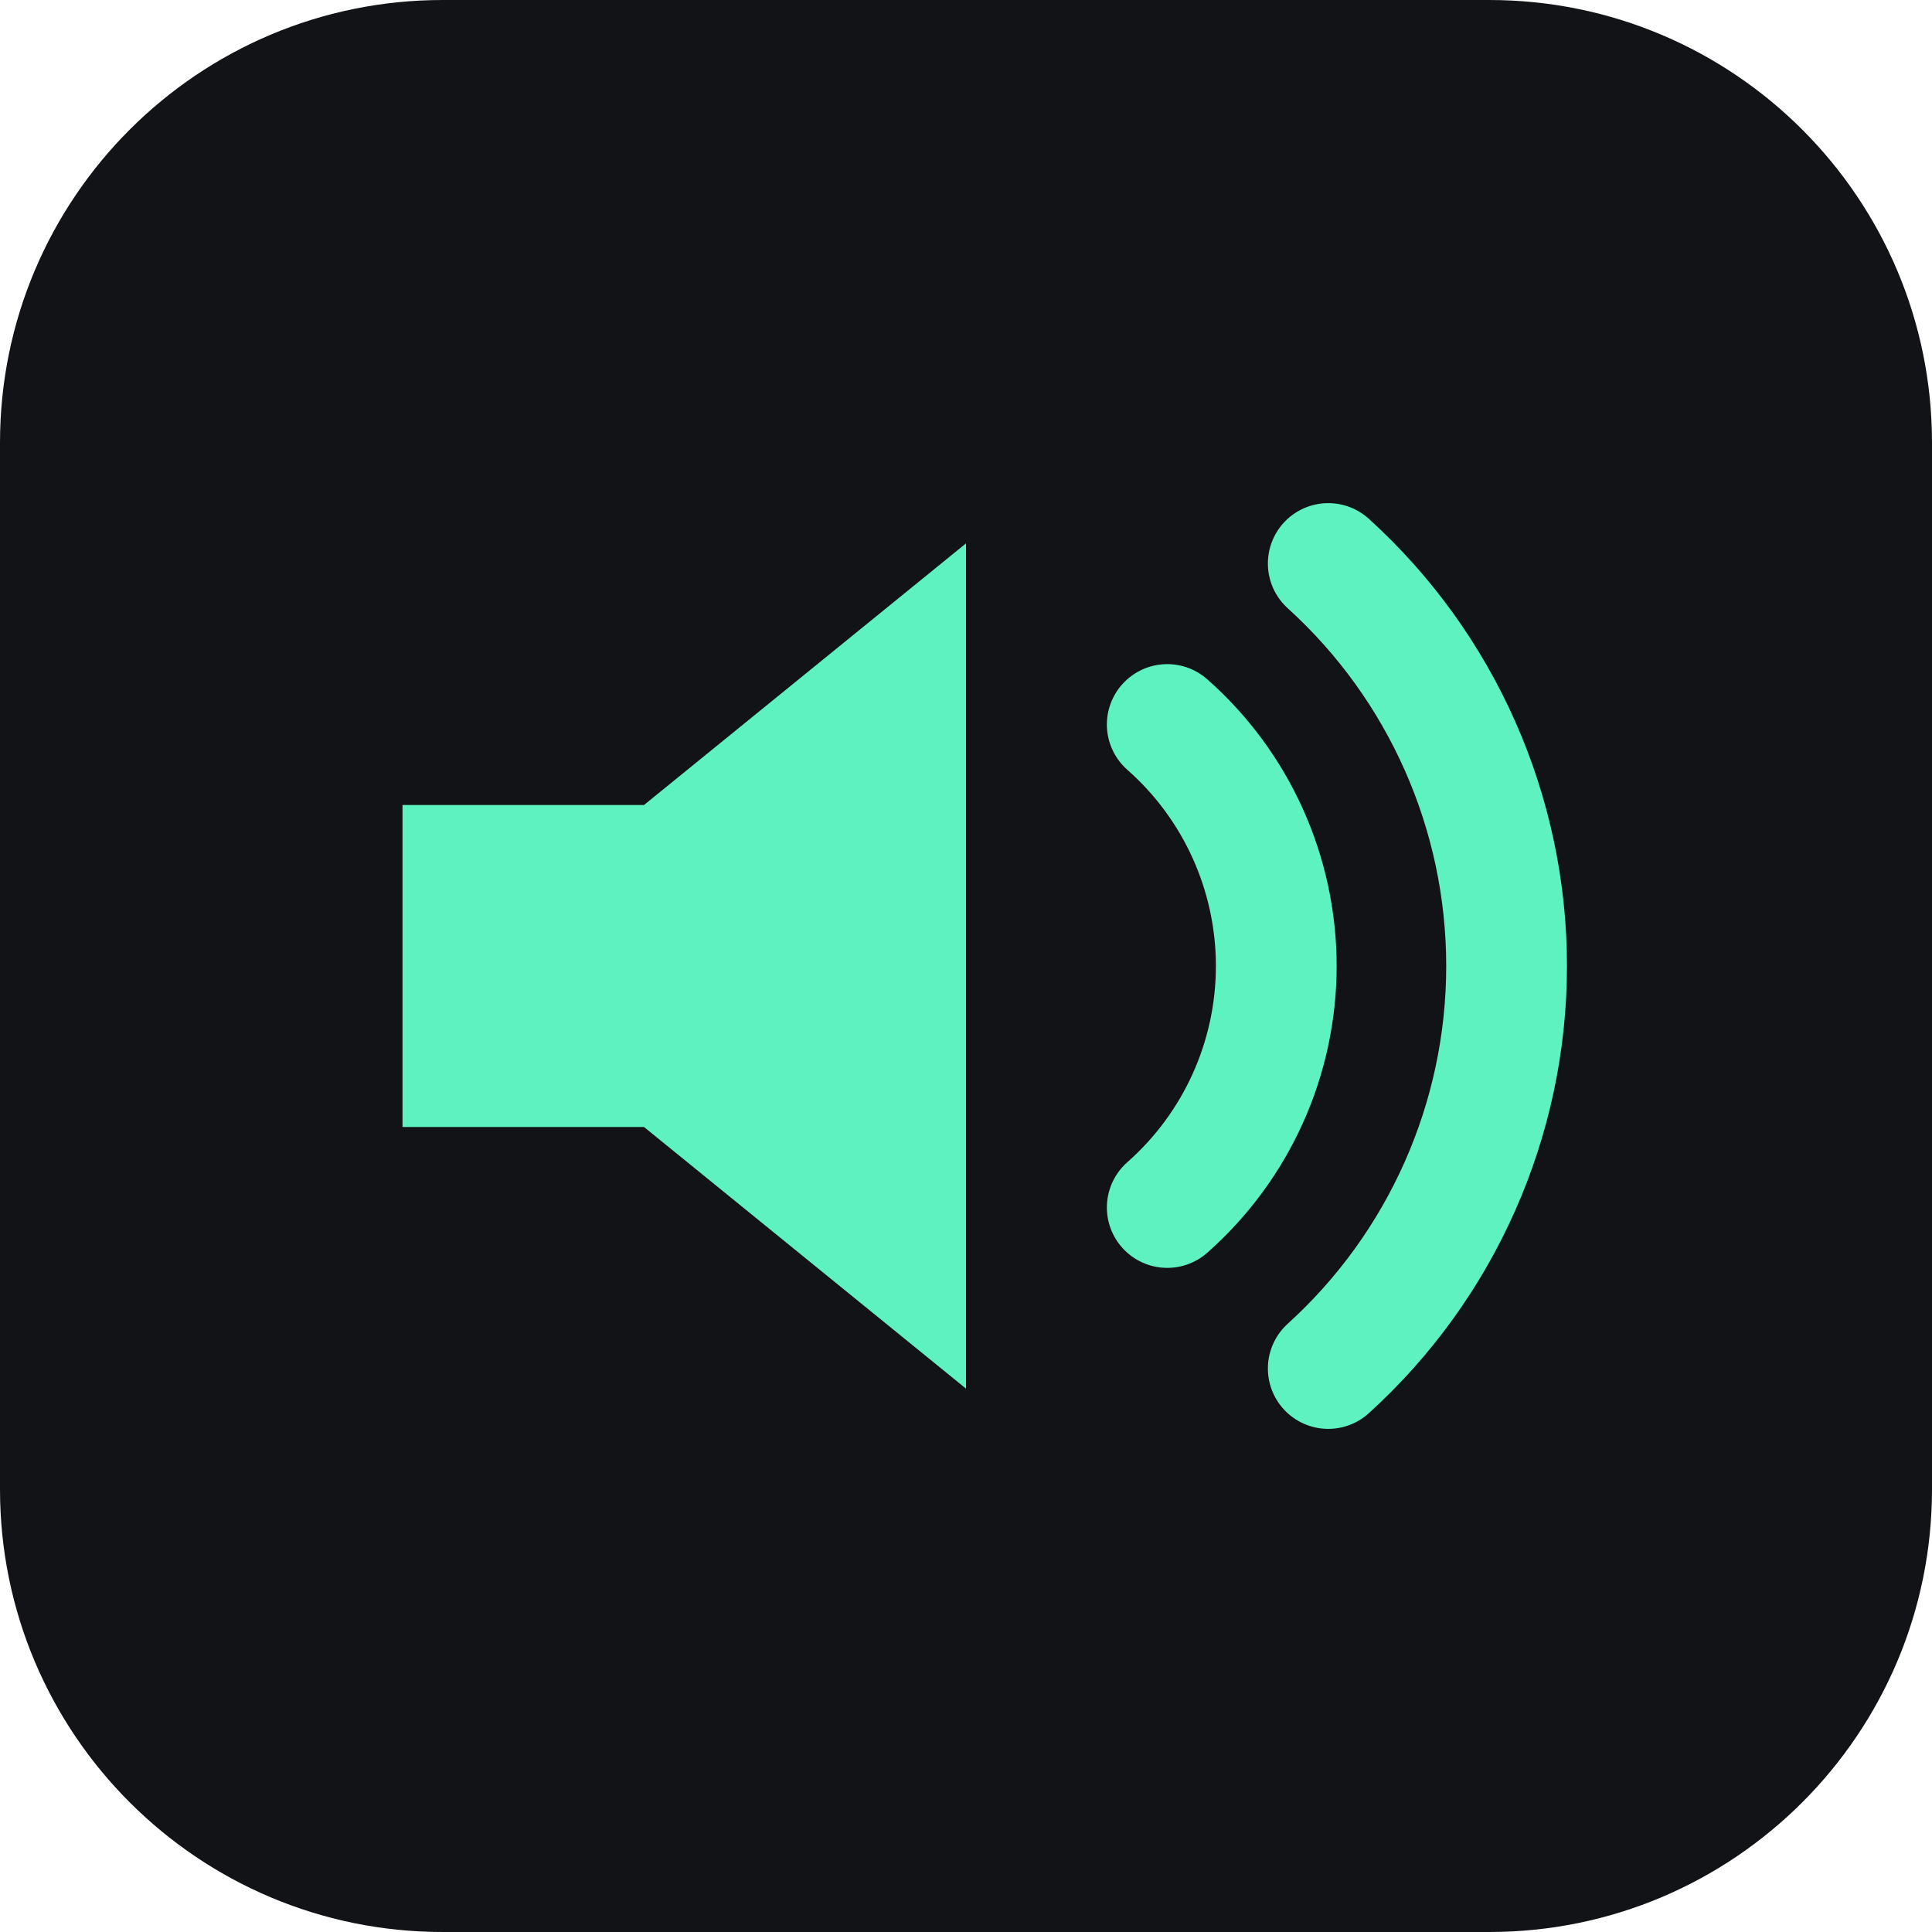
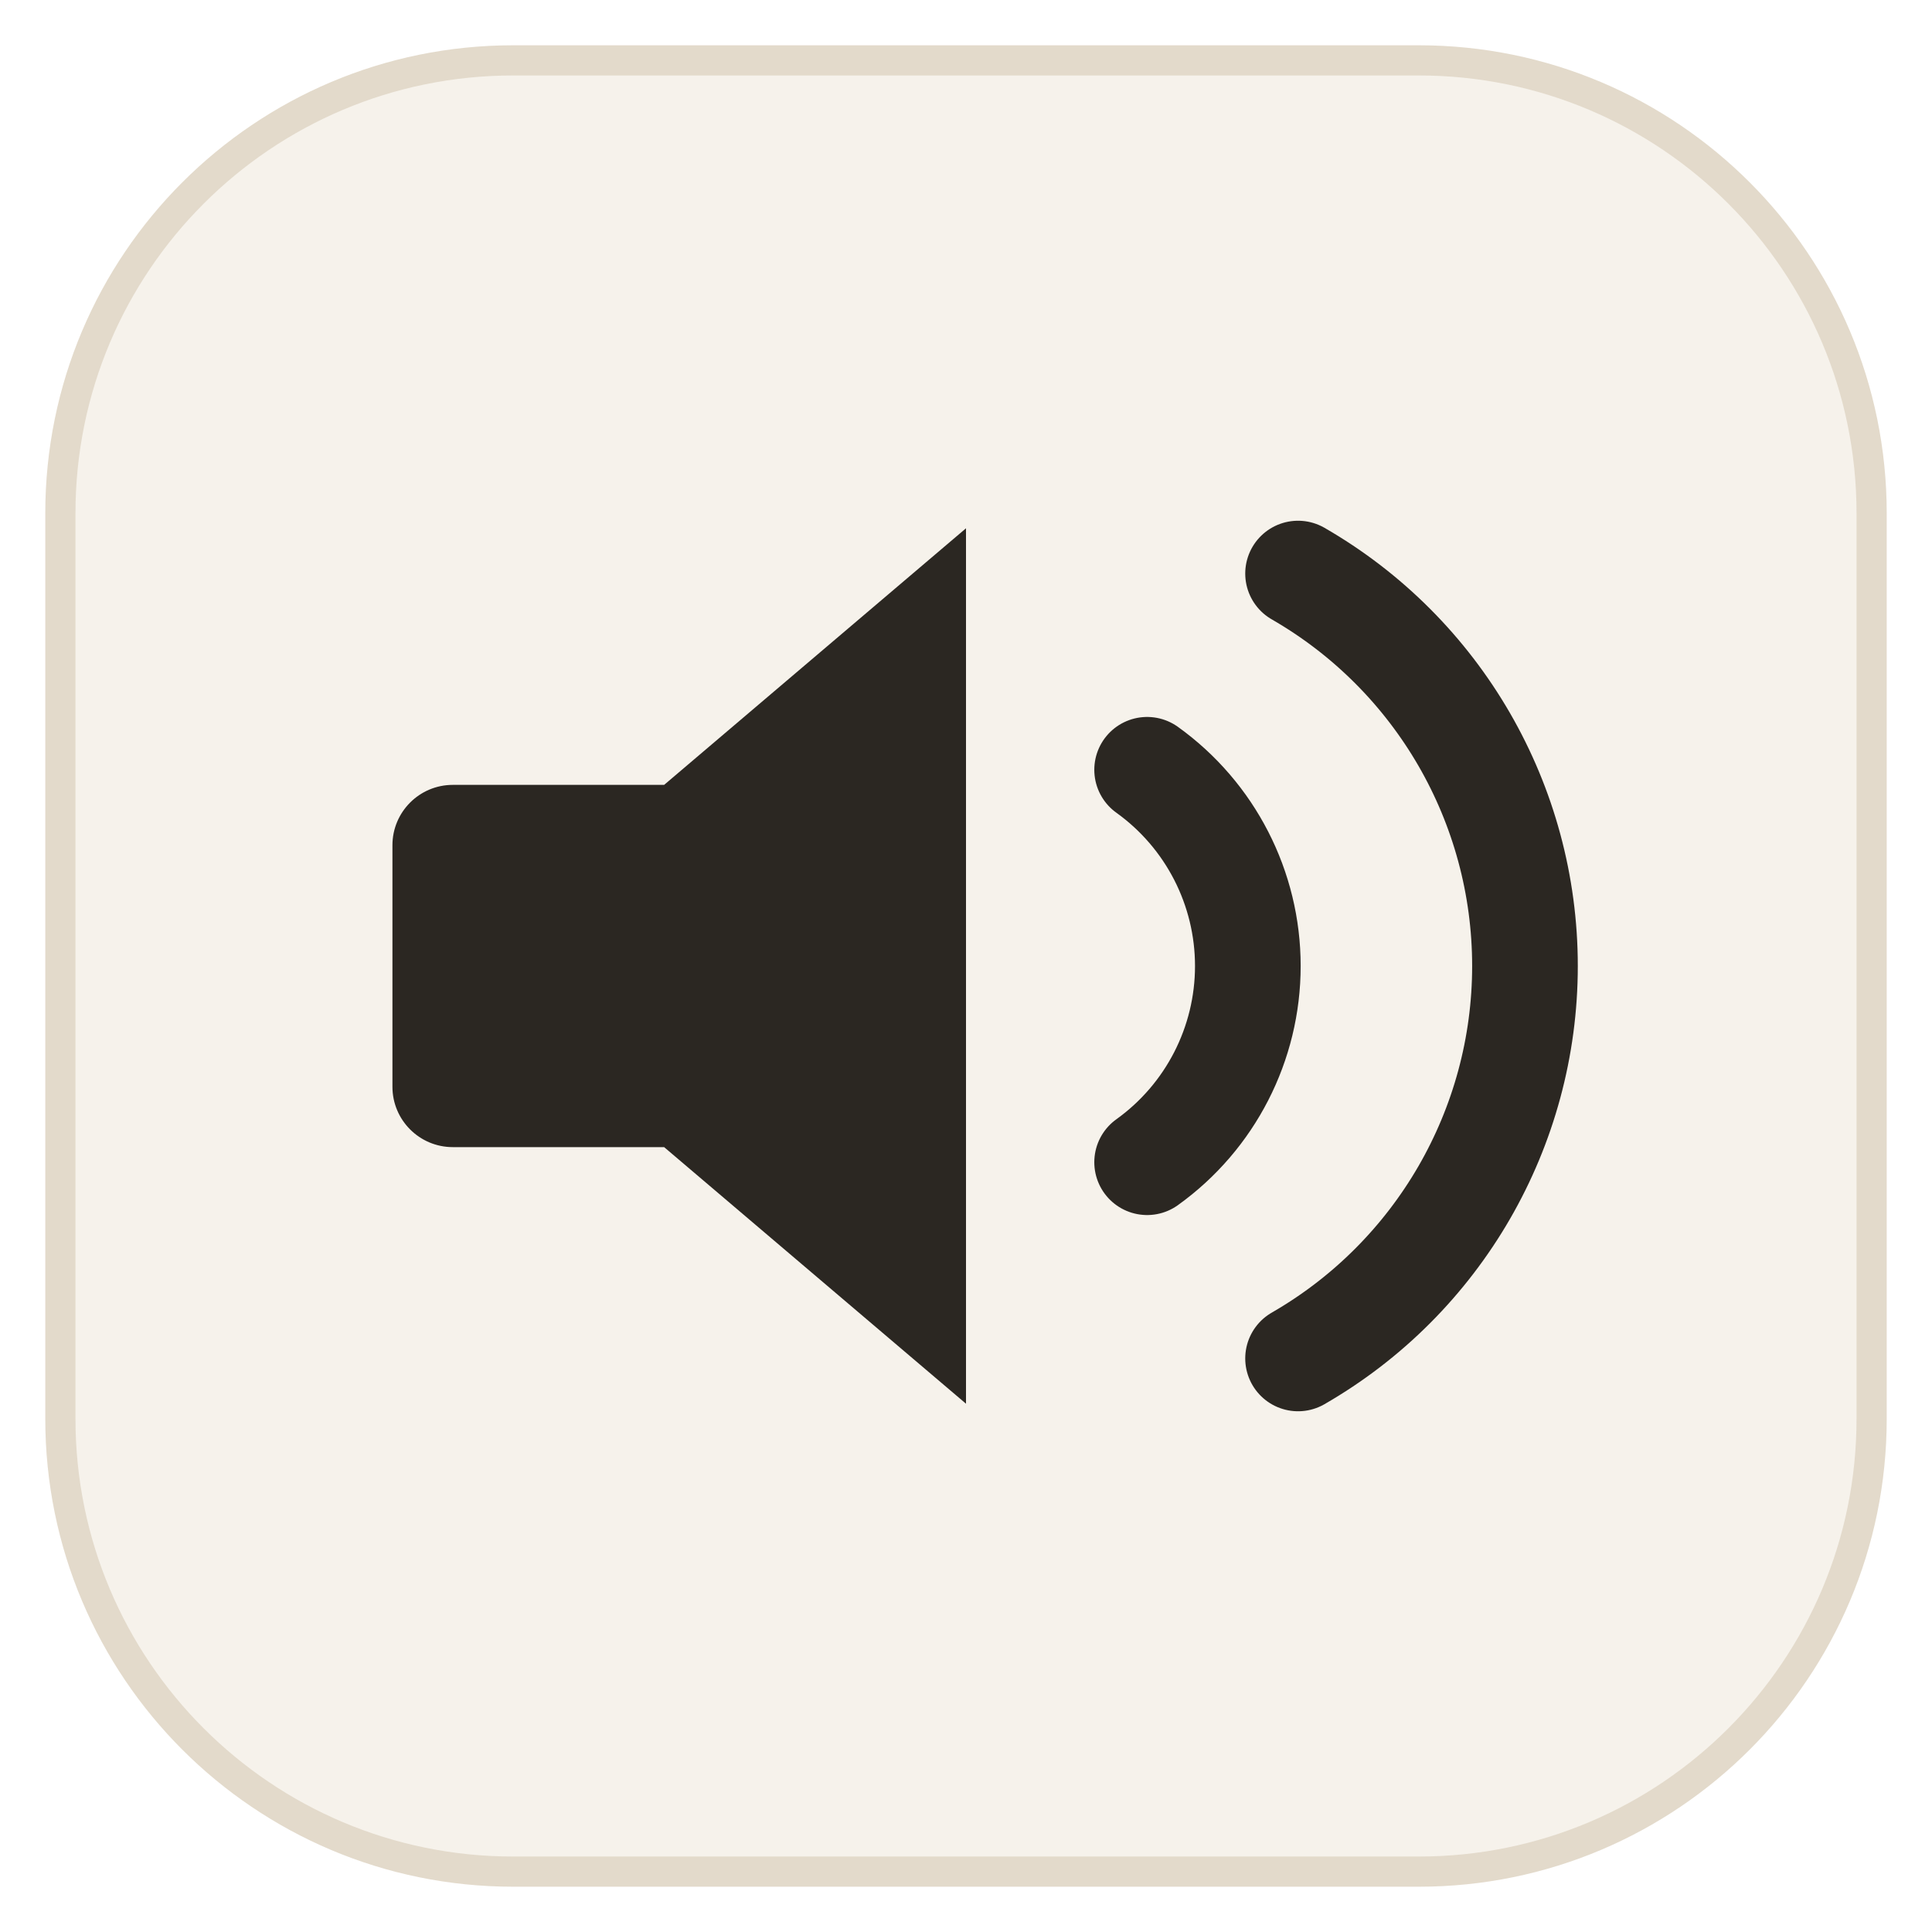
- <svg xmlns="http://www.w3.org/2000/svg" viewBox="0 0 96 96">
-   <rect width="96" height="96" rx="22" fill="#111317" />
-   <path d="M20 40h12l16-13v42L32 56H20z" fill="#5ef2c0" />
-   <path d="M58 36a16 16 0 0 1 0 24M66 28a27 27 0 0 1 0 40" fill="none" stroke="#5ef2c0" stroke-width="6" stroke-linecap="round" />
+ <svg xmlns="http://www.w3.org/2000/svg" viewBox="0 0 128 128">
+   <rect x="4" y="4" width="120" height="120" rx="30" fill="#f6f2eb" stroke="#e3dacb" stroke-width="2" />
+   <path d="M30 52h14l20-17v58L44 76H30a4 4 0 0 1-4-4V56a4 4 0 0 1 4-4z" fill="#2b2722" />
+   <path d="M76 51a16 16 0 0 1 0 26M86 38a30 30 0 0 1 0 52" fill="none" stroke="#2b2722" stroke-width="7" stroke-linecap="round" />
</svg>
